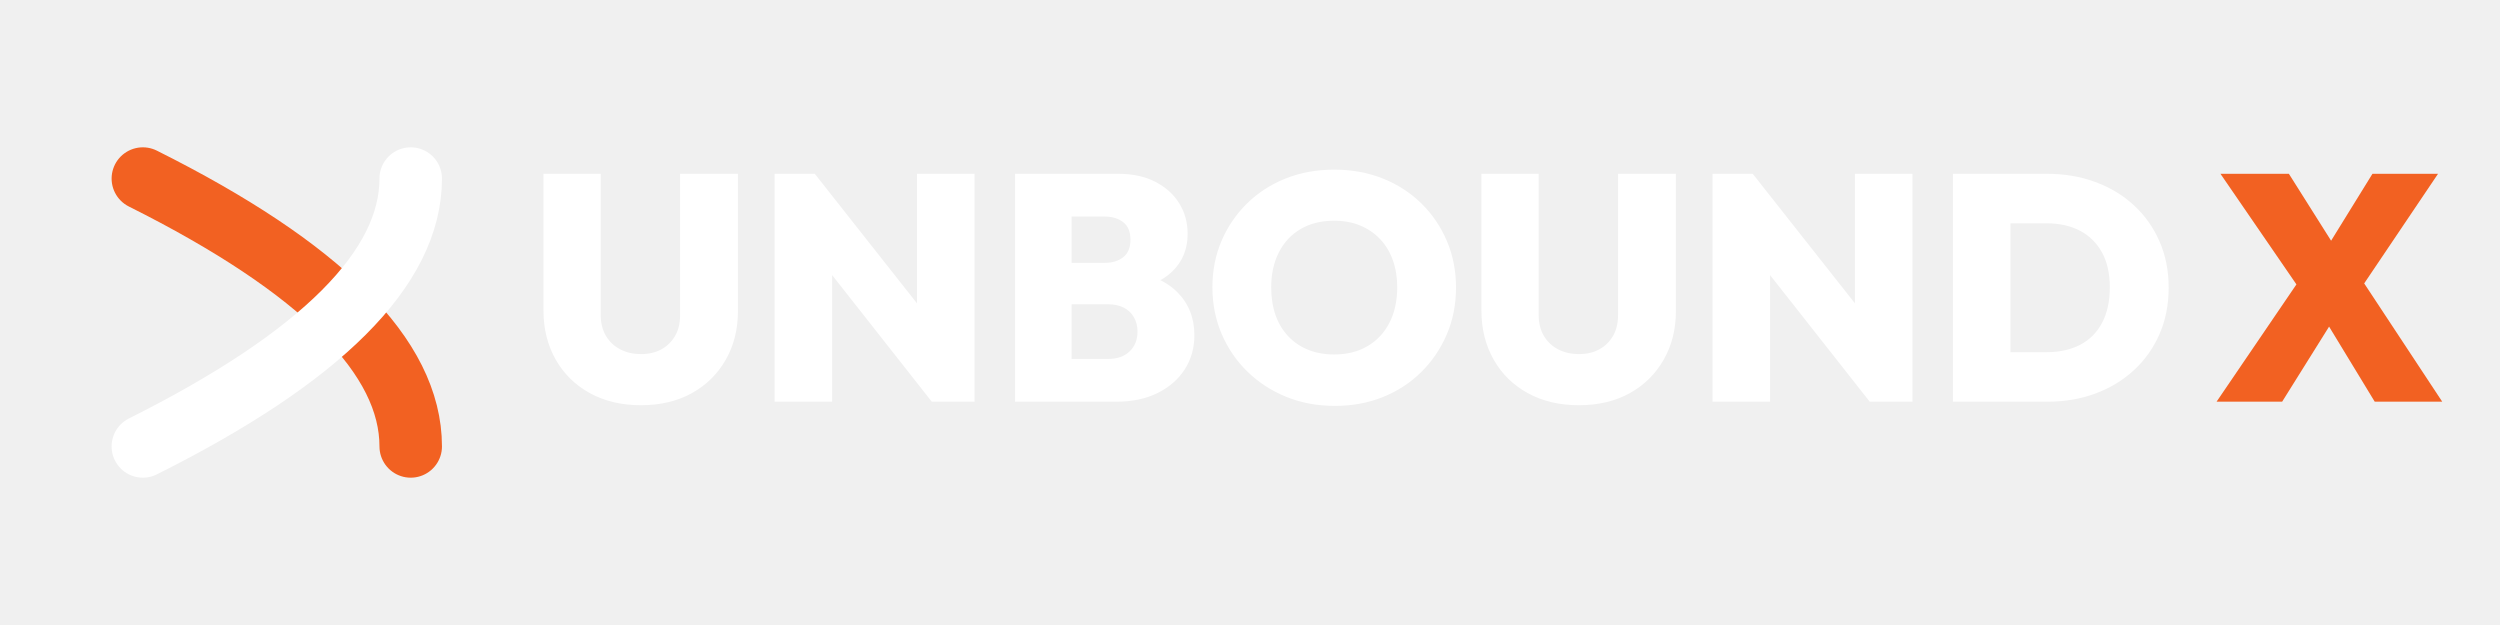
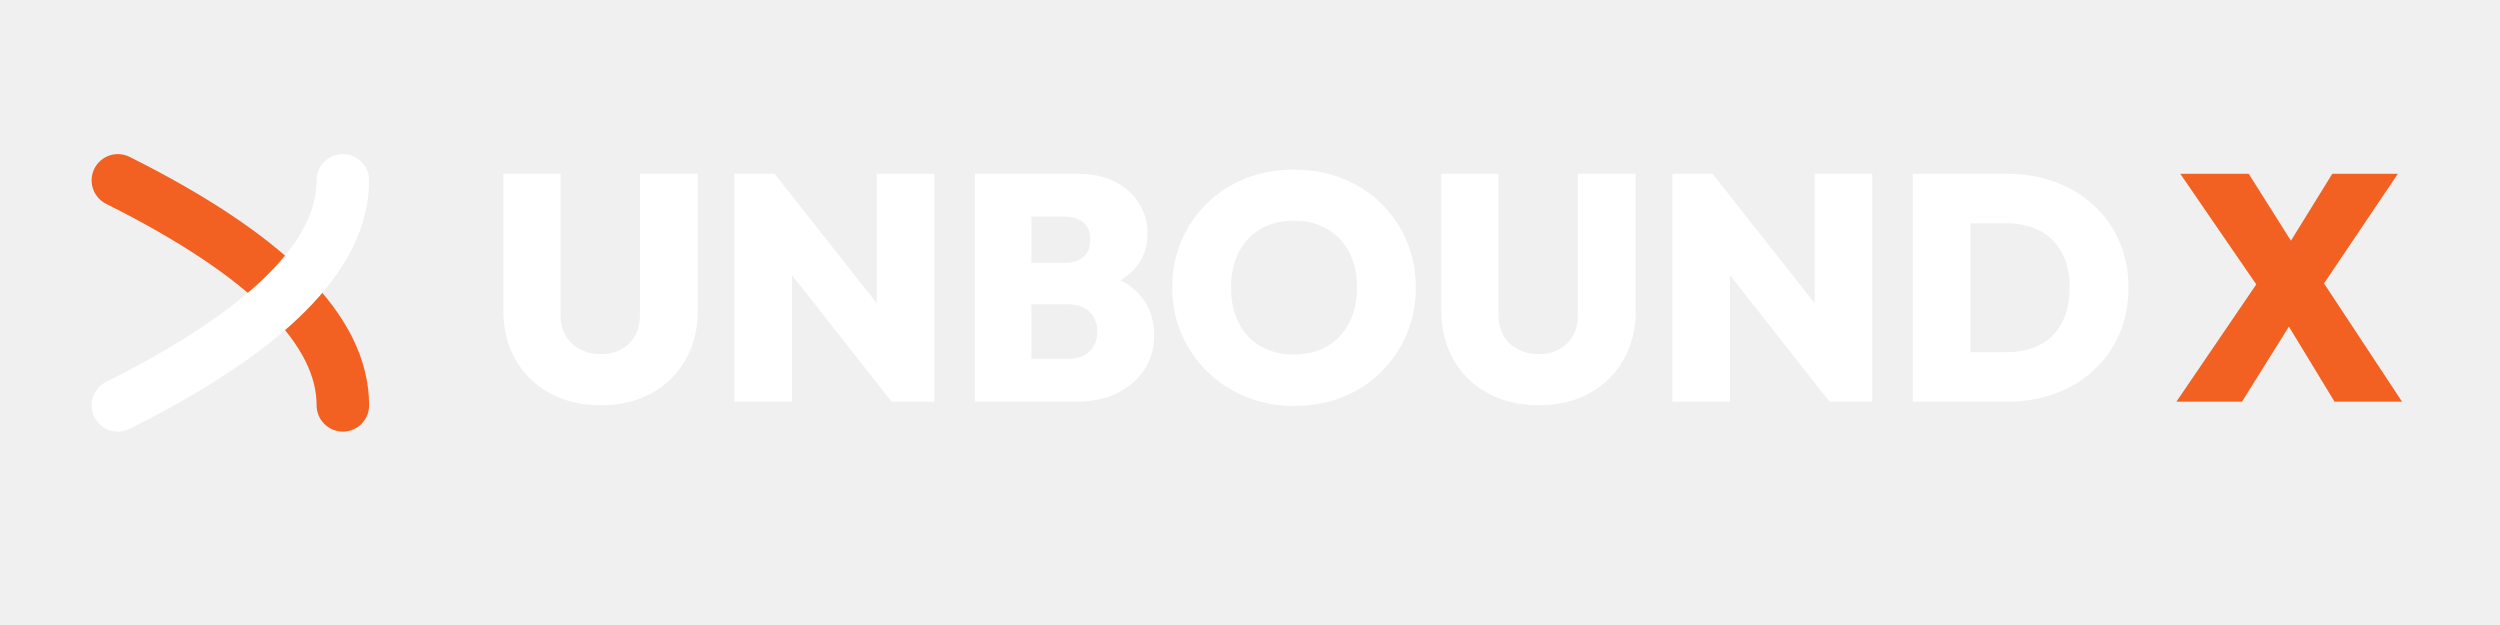
<svg xmlns="http://www.w3.org/2000/svg" viewBox="0 0 560 140" fill="none" role="img" aria-labelledby="title desc">
-   <g transform="translate(22 30) scale(1.0)">
+   <g transform="translate(18 32) scale(0.84)">
    <path d="M 10 10 Q 70 40 70 70" fill="none" stroke="#F26122" stroke-width="14" stroke-linecap="round" />
    <path d="M 10 70 Q 70 40 70 10" fill="none" stroke="#FFFFFF" stroke-width="14" stroke-linecap="round" />
  </g>
-   <g transform="translate(118 38) scale(1)">
+   <g transform="translate(109 38) scale(1)">
    <g transform="translate(0 -20.02)">
      <path d="M25.56 72.79L25.56 72.79Q19.08 72.79 14.15 70.09Q9.22 67.39 6.48 62.57Q3.74 57.74 3.74 51.62L3.74 51.62L3.74 20.95L16.56 20.95L16.56 52.56Q16.56 55.30 17.75 57.28Q18.94 59.26 20.99 60.30Q23.04 61.34 25.56 61.34L25.56 61.34Q28.15 61.34 30.10 60.30Q32.04 59.26 33.19 57.31Q34.34 55.37 34.34 52.63L34.34 52.63L34.34 20.95L47.30 20.95L47.30 51.70Q47.30 57.82 44.57 62.60Q41.83 67.39 36.97 70.09Q32.11 72.79 25.56 72.79ZM68.40 72.00L55.51 72.00L55.51 20.95L64.51 20.95L68.40 31.39L68.40 72.00ZM94.39 58.82L90.72 72.00L60.91 34.13L64.51 20.95L94.39 58.82ZM100.30 72.00L90.72 72.00L87.41 61.27L87.41 20.95L100.30 20.95L100.30 72.00ZM132.05 72.00L119.59 72.00L119.59 62.42L130.25 62.42Q133.27 62.42 135.04 60.73Q136.80 59.04 136.80 56.30L136.80 56.30Q136.80 54.50 136.01 53.10Q135.22 51.70 133.74 50.94Q132.26 50.18 130.25 50.18L130.25 50.18L119.59 50.18L119.59 40.90L129.46 40.90Q131.98 40.90 133.60 39.64Q135.22 38.38 135.22 35.71L135.22 35.71Q135.22 33.05 133.60 31.79Q131.98 30.53 129.46 30.53L129.46 30.53L119.59 30.53L119.59 20.95L132.55 20.95Q137.30 20.95 140.80 22.75Q144.29 24.55 146.16 27.58Q148.03 30.60 148.03 34.42L148.03 34.42Q148.03 39.53 144.54 42.88Q141.05 46.22 134.42 47.02L134.42 47.02L134.42 42.70Q141.77 43.56 145.66 47.41Q149.54 51.26 149.54 57.10L149.54 57.10Q149.54 61.42 147.38 64.76Q145.22 68.11 141.30 70.06Q137.38 72.00 132.05 72.00L132.05 72.00ZM122.04 72.00L109.37 72.00L109.37 20.95L122.04 20.95L122.04 72.00ZM181.01 72.94L181.01 72.94Q175.10 72.94 170.14 70.92Q165.17 68.90 161.46 65.30Q157.75 61.70 155.66 56.84Q153.58 51.98 153.58 46.37L153.58 46.37Q153.58 40.75 155.63 35.96Q157.68 31.18 161.35 27.58Q165.02 23.98 169.99 22.00Q174.96 20.02 180.86 20.02L180.86 20.02Q186.77 20.02 191.74 22.00Q196.70 23.98 200.38 27.58Q204.05 31.18 206.10 36.00Q208.15 40.82 208.15 46.44L208.15 46.44Q208.15 52.06 206.10 56.88Q204.05 61.70 200.38 65.34Q196.70 68.98 191.77 70.96Q186.84 72.94 181.01 72.94ZM180.86 61.42L180.86 61.42Q185.18 61.42 188.35 59.54Q191.52 57.67 193.25 54.29Q194.98 50.90 194.98 46.37L194.98 46.37Q194.98 43.06 194.00 40.32Q193.03 37.58 191.16 35.60Q189.29 33.62 186.70 32.54Q184.10 31.46 180.86 31.46L180.86 31.46Q176.54 31.46 173.38 33.30Q170.21 35.14 168.48 38.52Q166.75 41.90 166.75 46.37L166.75 46.37Q166.75 49.82 167.72 52.60Q168.70 55.37 170.57 57.35Q172.44 59.33 175.03 60.37Q177.62 61.42 180.86 61.42ZM235.66 72.79L235.66 72.79Q229.18 72.79 224.24 70.09Q219.31 67.39 216.58 62.57Q213.84 57.74 213.84 51.62L213.84 51.62L213.84 20.95L226.66 20.95L226.66 52.56Q226.66 55.30 227.84 57.28Q229.03 59.26 231.08 60.30Q233.14 61.34 235.66 61.34L235.66 61.34Q238.25 61.34 240.19 60.30Q242.14 59.26 243.29 57.31Q244.44 55.37 244.44 52.63L244.44 52.63L244.44 20.95L257.40 20.95L257.40 51.70Q257.40 57.82 254.66 62.60Q251.93 67.39 247.07 70.09Q242.21 72.79 235.66 72.79ZM278.50 72.00L265.61 72.00L265.61 20.95L274.61 20.95L278.50 31.39L278.50 72.00ZM304.49 58.82L300.82 72.00L271.01 34.13L274.61 20.95L304.49 58.82ZM310.39 72.00L300.82 72.00L297.50 61.27L297.50 20.95L310.39 20.95L310.39 72.00ZM340.63 72.00L328.18 72.00L328.18 60.91L340.42 60.91Q344.74 60.91 347.94 59.26Q351.14 57.60 352.87 54.32Q354.60 51.05 354.60 46.37L354.60 46.37Q354.60 41.76 352.84 38.56Q351.07 35.35 347.90 33.70Q344.74 32.04 340.42 32.04L340.42 32.04L327.60 32.04L327.60 20.95L340.49 20.95Q346.39 20.95 351.36 22.79Q356.33 24.62 360.00 28.01Q363.67 31.39 365.72 36.07Q367.78 40.75 367.78 46.44L367.78 46.44Q367.78 52.20 365.72 56.88Q363.67 61.56 360.00 64.94Q356.33 68.33 351.40 70.16Q346.46 72.00 340.63 72.00L340.63 72.00ZM332.35 72.00L319.46 72.00L319.46 20.95L332.35 20.95L332.35 72.00Z" fill="#FFFFFF" />
      <path d="M429.06 72.00L413.94 72.00L400.11 49.25L398.82 49.25L379.38 20.95L394.71 20.95L408.25 42.41L409.54 42.41L429.06 72.00ZM393.20 72.00L378.51 72.00L397.09 44.71L407.24 49.54L393.20 72.00ZM428.12 20.95L409.83 48.10L399.68 43.20L413.43 20.95L428.12 20.95Z" fill="#F26122" />
    </g>
  </g>
</svg>
